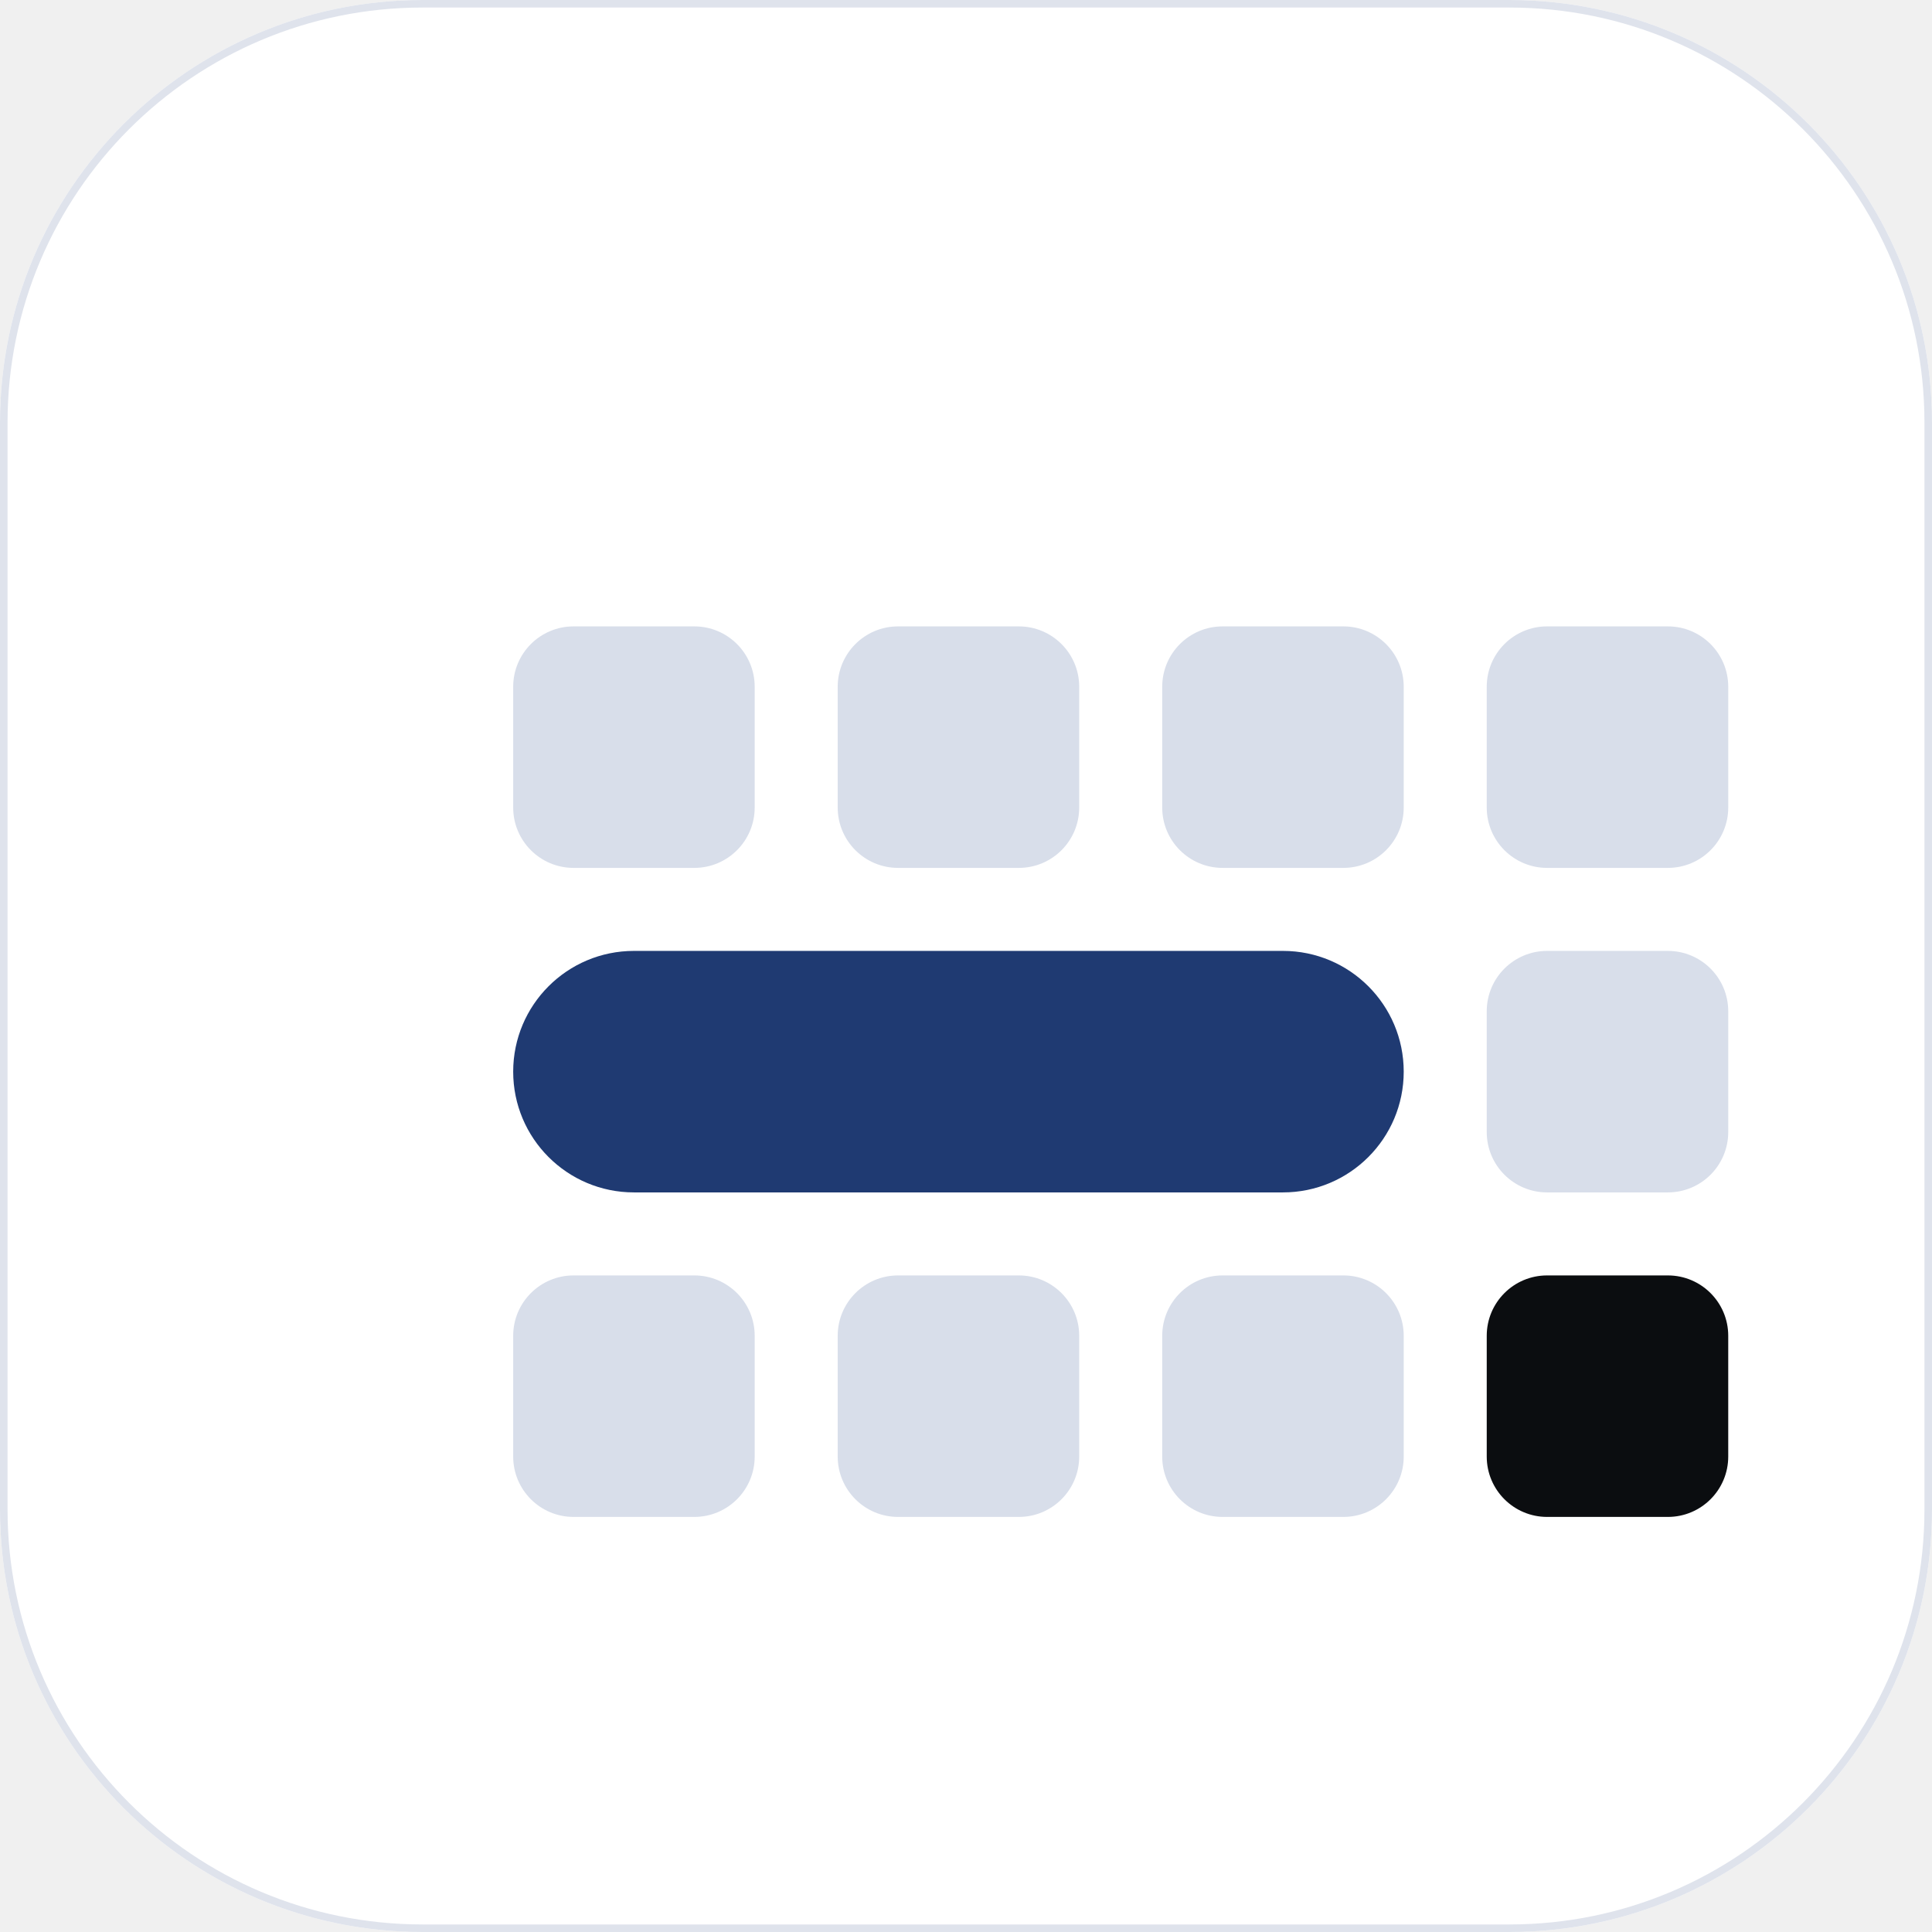
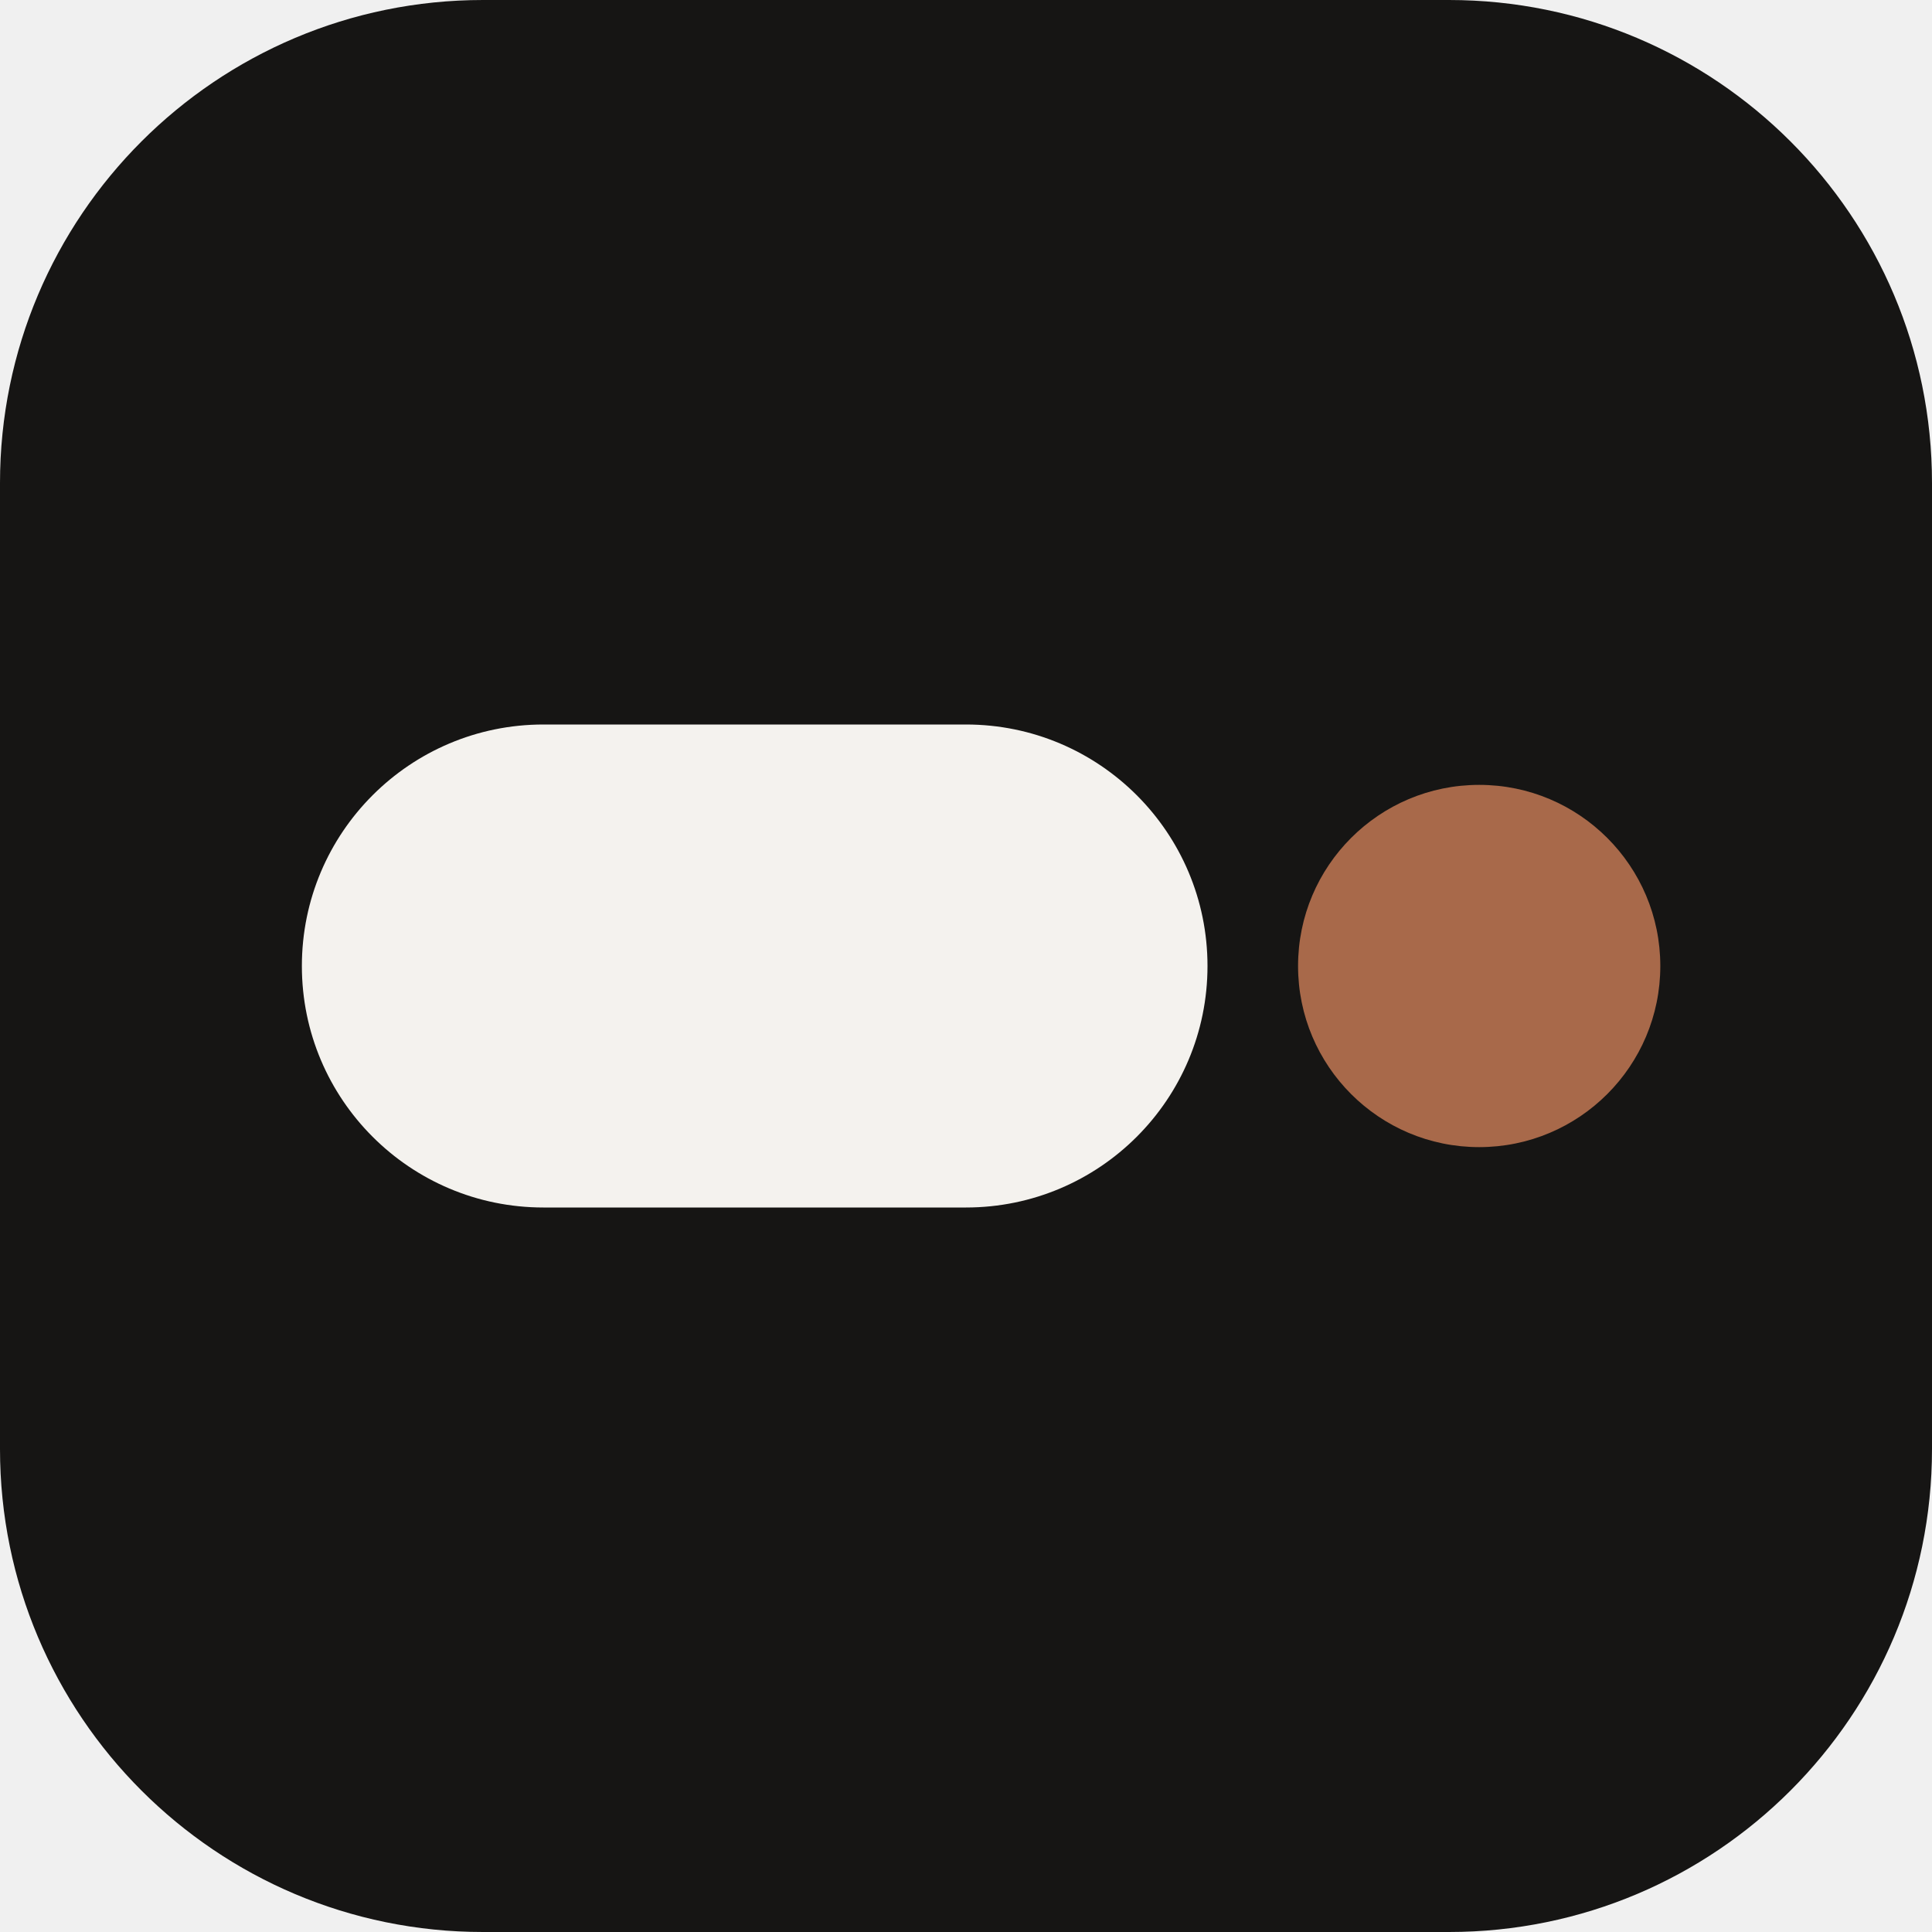
- <svg xmlns="http://www.w3.org/2000/svg" width="512" height="512" viewBox="0 0 512 512">
-   <rect width="512" height="512" rx="112" fill="#ffffff" />
-   <rect x="1" y="1" width="510" height="510" rx="111" fill="none" stroke="#dfe3ec" stroke-width="2" />
-   <rect x="136" y="166" width="64" height="64" rx="16" fill="#d8deea" />
-   <rect x="222" y="166" width="64" height="64" rx="16" fill="#d8deea" />
-   <rect x="308" y="166" width="64" height="64" rx="16" fill="#d8deea" />
-   <rect x="394" y="166" width="64" height="64" rx="16" fill="#d8deea" />
-   <rect x="136" y="252" width="236" height="64" rx="32" fill="#1f3a72" />
-   <rect x="394" y="252" width="64" height="64" rx="16" fill="#d8deea" />
-   <rect x="136" y="338" width="64" height="64" rx="16" fill="#d8deea" />
-   <rect x="222" y="338" width="64" height="64" rx="16" fill="#d8deea" />
-   <rect x="308" y="338" width="64" height="64" rx="16" fill="#d8deea" />
-   <rect x="394" y="338" width="64" height="64" rx="16" fill="#0b0d10" />
+ <svg xmlns="http://www.w3.org/2000/svg" width="32" height="32" viewBox="0 0 32 32">
+   <rect width="32" height="32" rx="8" fill="#161514" />
+   <rect x="5" y="12" width="15" height="8" rx="4" fill="#f4f2ee" />
+   <circle cx="24.5" cy="16" r="3" fill="#a8694a" />
</svg>
